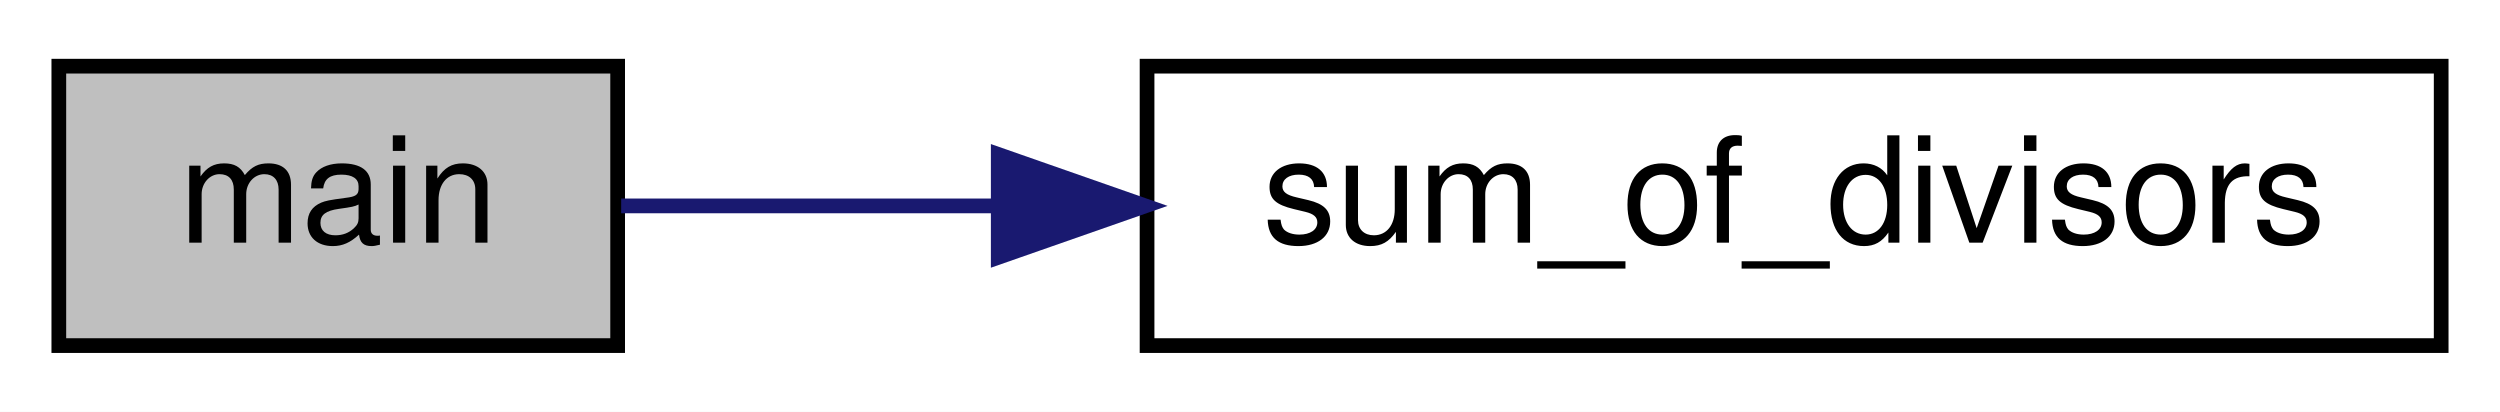
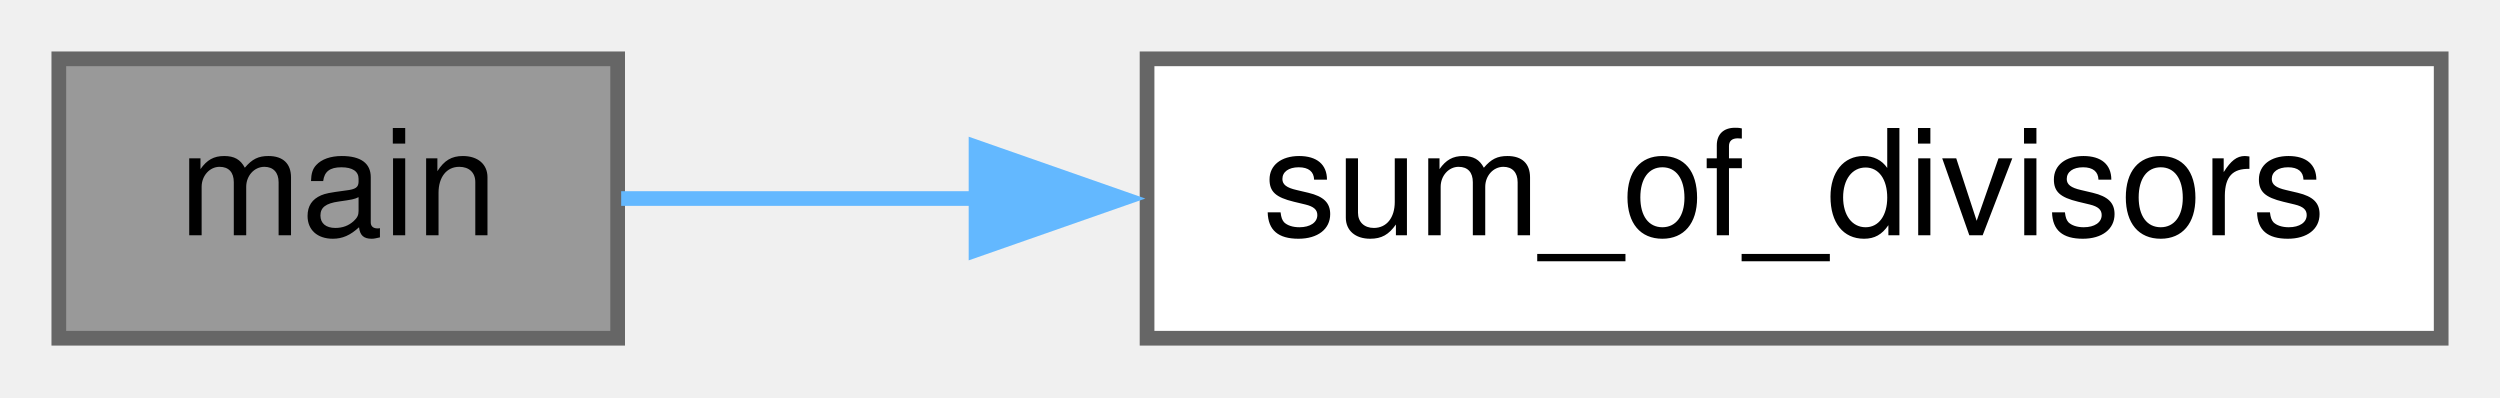
- <svg xmlns="http://www.w3.org/2000/svg" xmlns:xlink="http://www.w3.org/1999/xlink" width="170pt" height="28pt" viewBox="0.00 0.00 170.00 28.00">
-   <g id="graph0" class="graph" transform="scale(1 1) rotate(0) translate(4 24)">
-     <polygon fill="white" stroke="transparent" points="-4,4 -4,-24 166,-24 166,4 -4,4" />
+ <svg xmlns="http://www.w3.org/2000/svg" xmlns:xlink="http://www.w3.org/1999/xlink" width="170pt" height="27pt" viewBox="0.00 0.00 170.00 27.00">
+   <g id="graph0" class="graph" transform="scale(1 1) rotate(0) translate(4 23)">
    <g id="node1" class="node">
      <g id="a_node1">
        <a xlink:title="Main function.">
-           <polygon fill="#bfbfbf" stroke="black" points="0,-0.5 0,-19.5 38,-19.5 38,-0.5 0,-0.5" />
-           <text text-anchor="middle" x="19" y="-7.5" font-family="Helvetica,sans-Serif" font-size="10.00">main</text>
+           <polygon fill="#999999" stroke="#666666" points="38,-19 0,-19 0,0 38,0 38,-19" />
+           <text text-anchor="middle" x="19" y="-7" font-family="Helvetica,sans-Serif" font-size="10.00">main</text>
        </a>
      </g>
    </g>
    <g id="node2" class="node">
      <g id="a_node2">
        <a xlink:href="../../df/d1a/problem__21_2sol1_8c.html#aacf4b7e708651d2164e86958f2c29c93" target="_top" xlink:title="function to return the sum of proper divisors of N">
-           <polygon fill="white" stroke="black" points="74,-0.5 74,-19.5 162,-19.5 162,-0.5 74,-0.5" />
-           <text text-anchor="middle" x="118" y="-7.5" font-family="Helvetica,sans-Serif" font-size="10.00">sum_of_divisors</text>
+           <polygon fill="white" stroke="#666666" points="162,-19 74,-19 74,0 162,0 162,-19" />
+           <text text-anchor="middle" x="118" y="-7" font-family="Helvetica,sans-Serif" font-size="10.00">sum_of_divisors</text>
        </a>
      </g>
    </g>
    <g id="edge1" class="edge">
-       <path fill="none" stroke="midnightblue" d="M38.24,-10C45.66,-10 54.65,-10 63.86,-10" />
-       <polygon fill="midnightblue" stroke="midnightblue" points="63.88,-13.5 73.88,-10 63.88,-6.5 63.88,-13.5" />
+       <path fill="none" stroke="#63b8ff" d="M38.24,-9.5C45.27,-9.5 53.7,-9.5 62.39,-9.5" />
+       <polygon fill="#63b8ff" stroke="#63b8ff" points="62.37,-13 72.37,-9.5 62.37,-6 62.37,-13" />
    </g>
  </g>
</svg>
